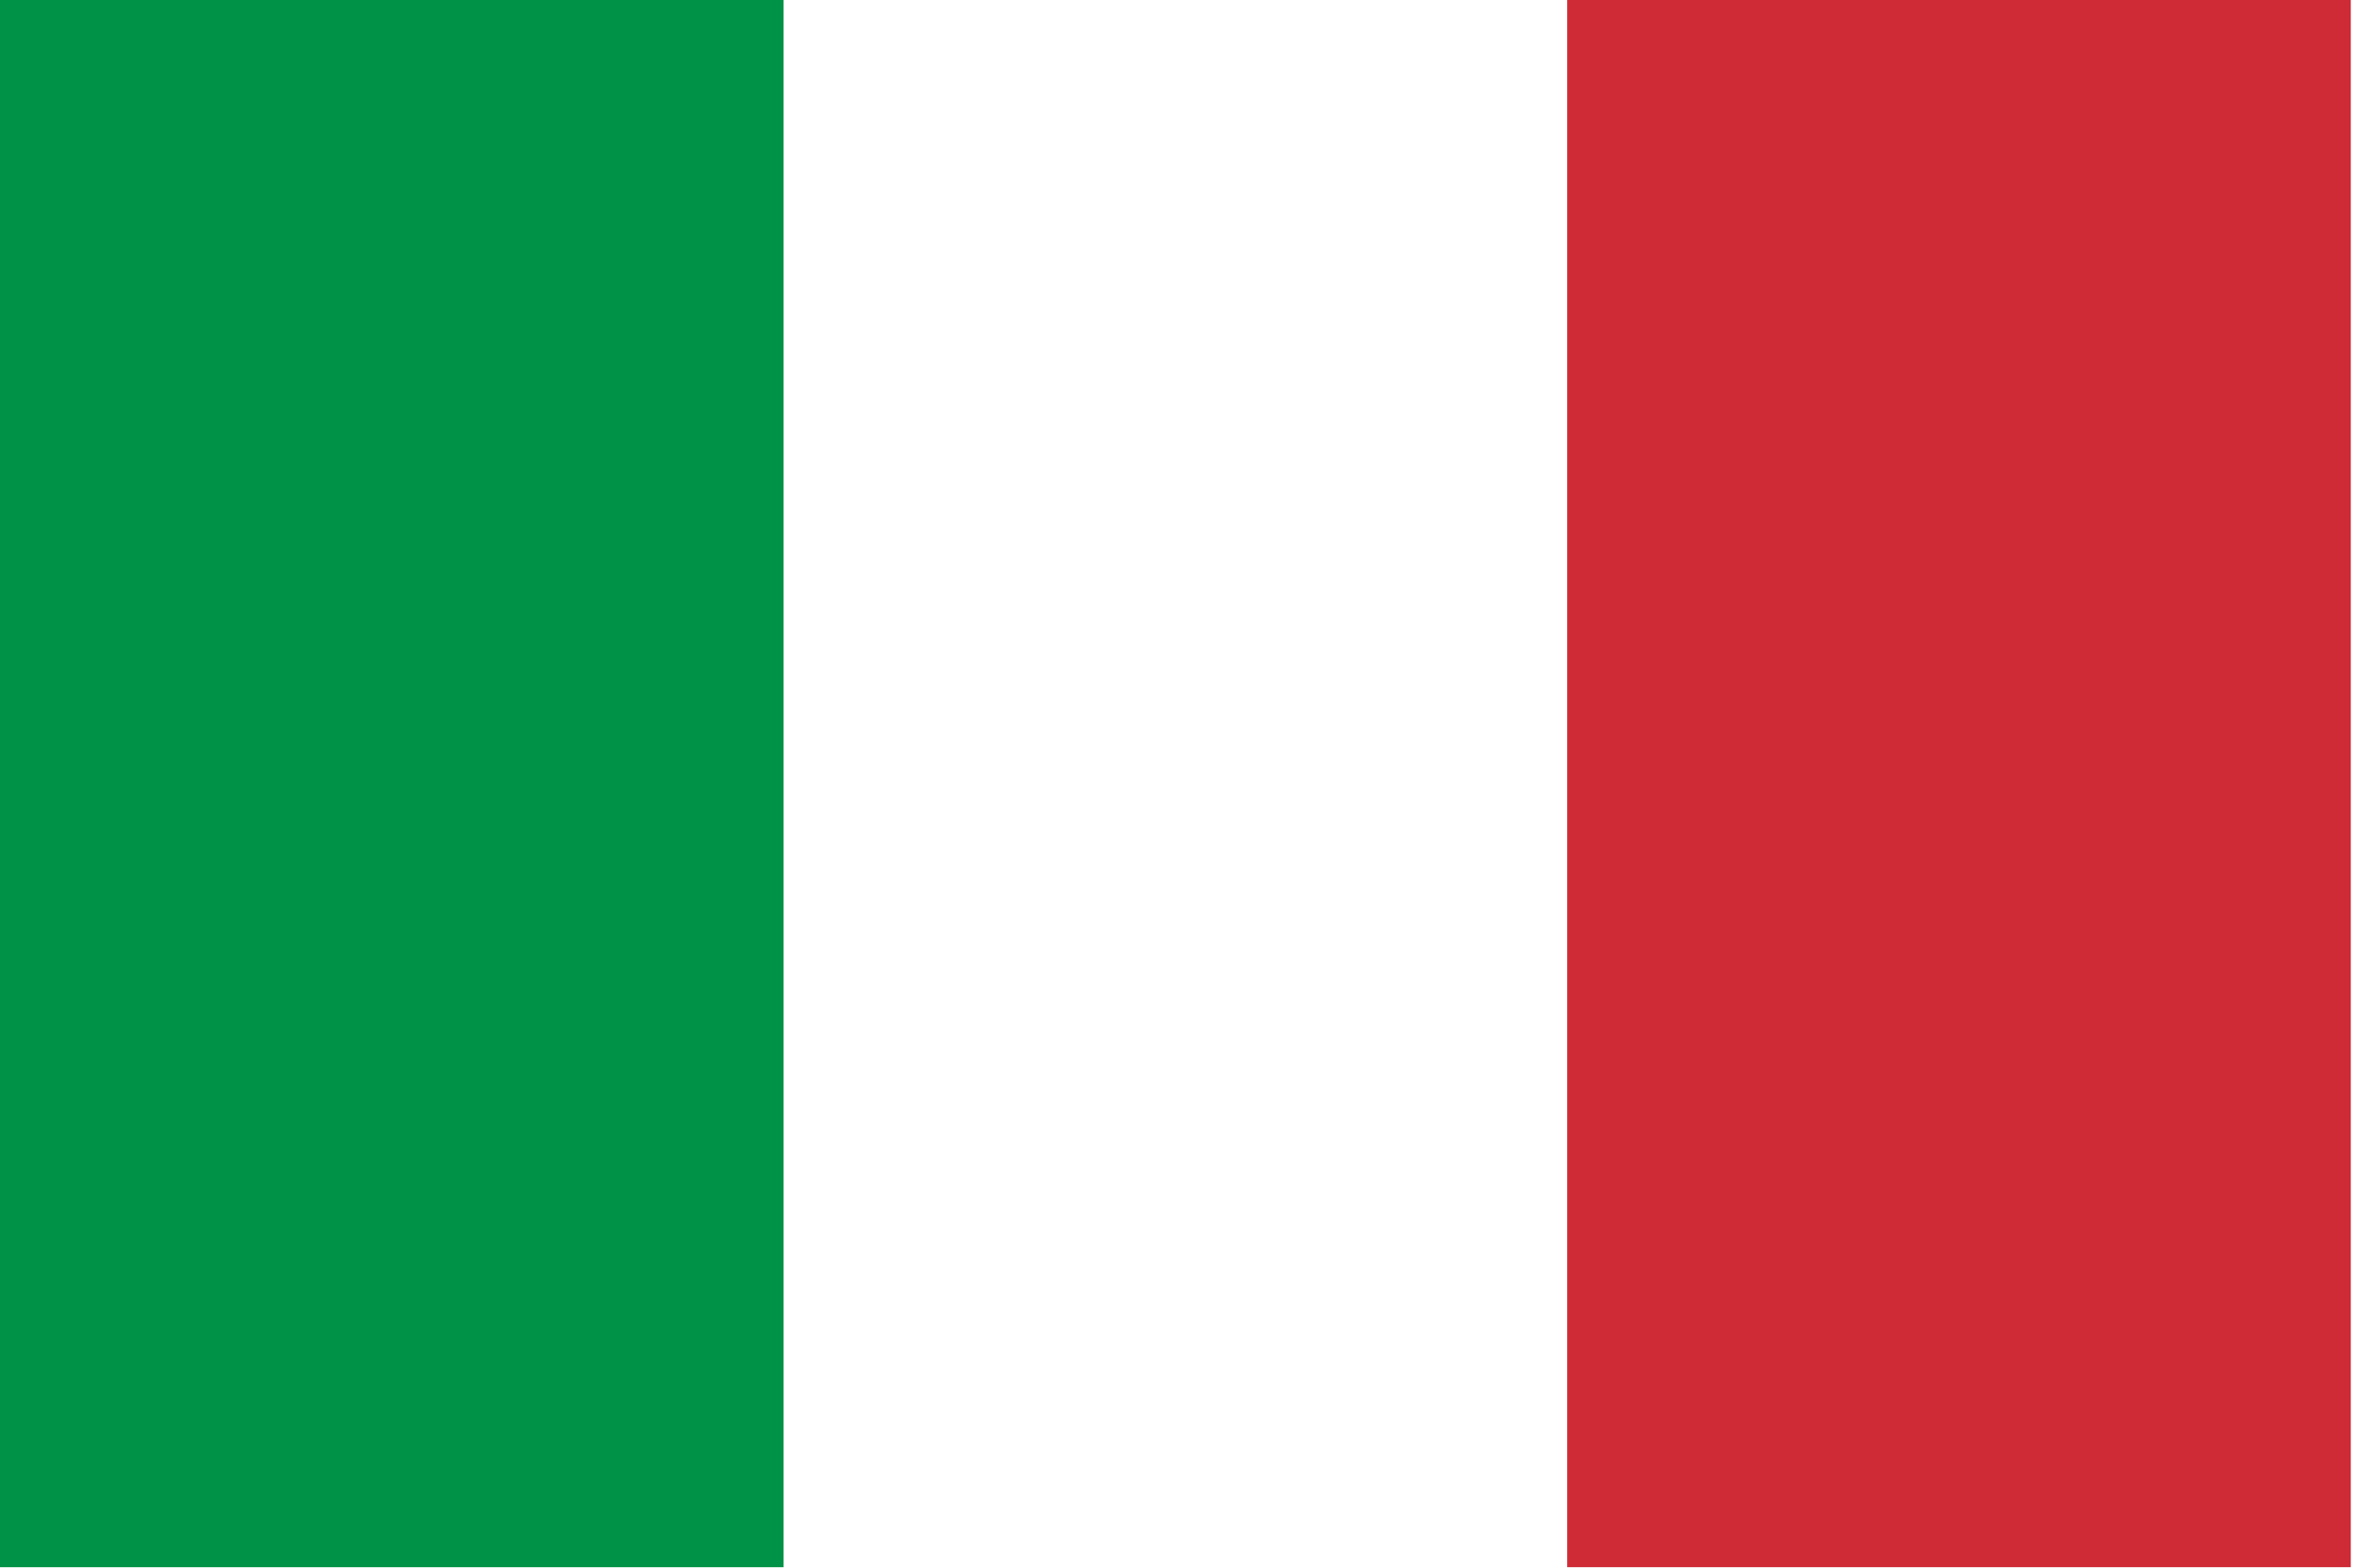
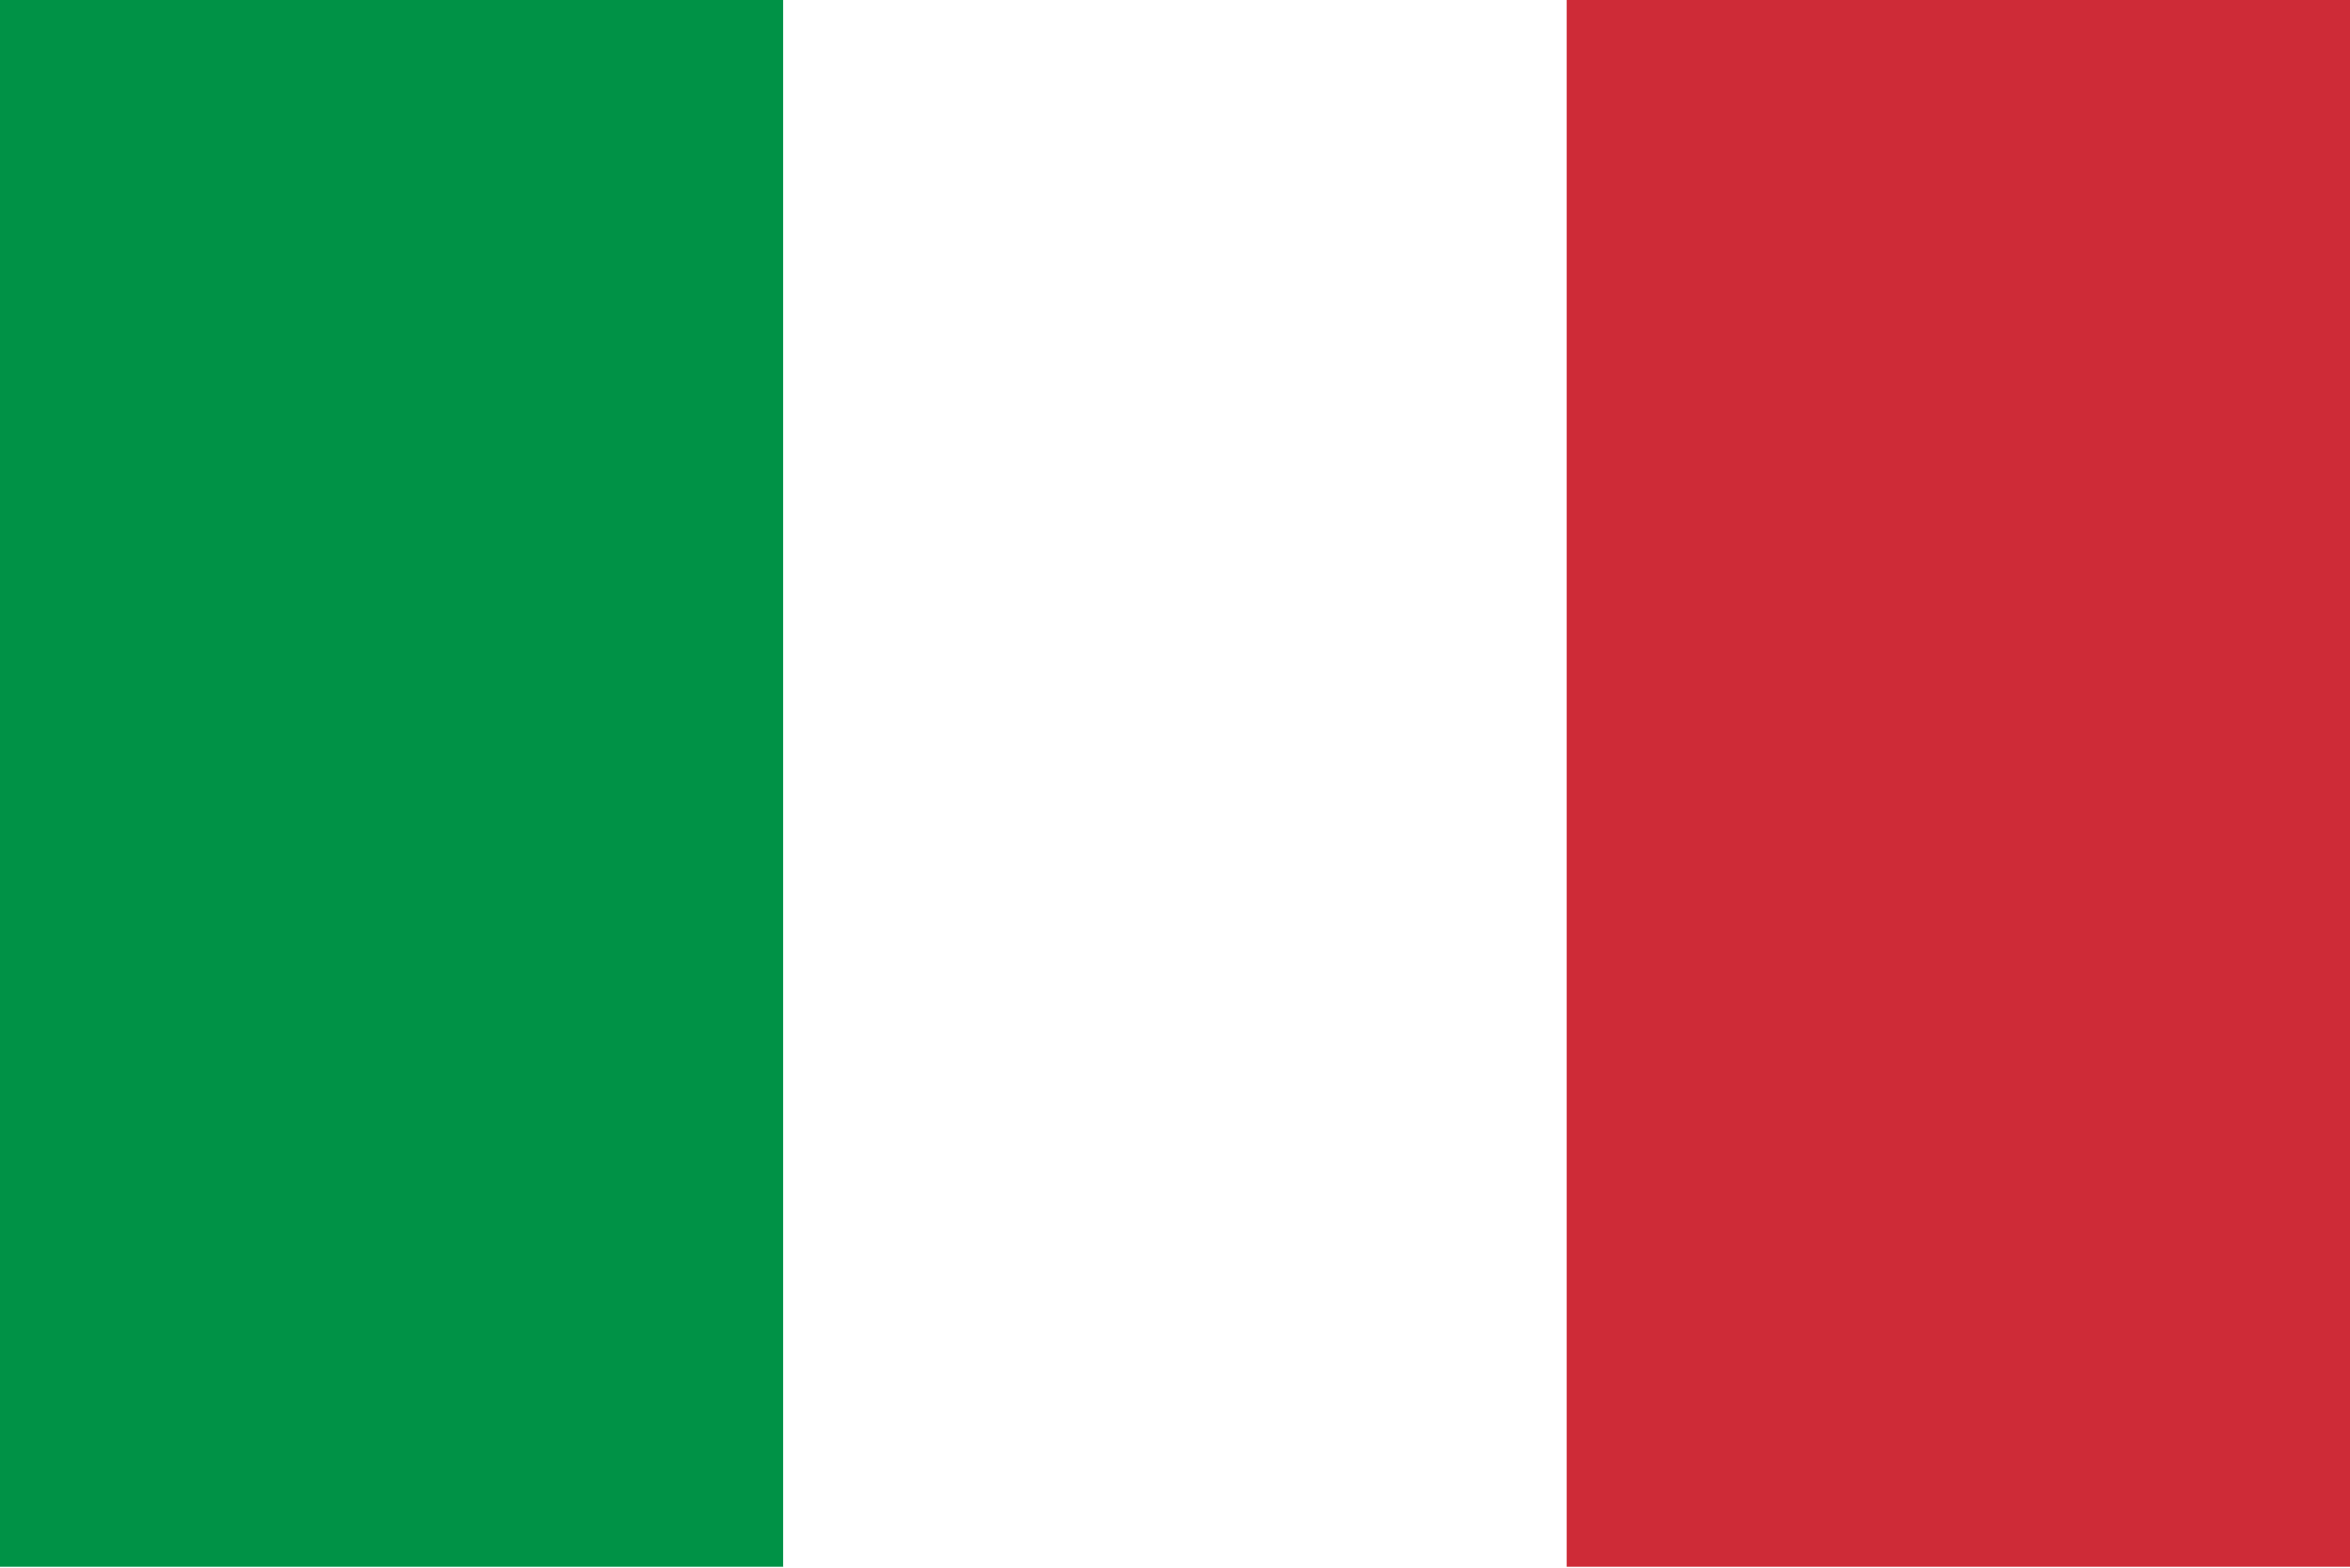
- <svg xmlns="http://www.w3.org/2000/svg" width="128pt" height="85pt" viewBox="0 0 128 85" version="1.1">
+ <svg xmlns="http://www.w3.org/2000/svg" viewBox="0 0 1000 667" version="1.1">
  <defs>
    <clipPath id="clip1">
-       <path d="M 85 0 L 127.68 0 L 127.68 85 L 85 85 Z M 85 0 " />
+       <path d="M 0 0 L 334 0 L 334 666.719 L 0 666.719 Z M 0 0 " />
+     </clipPath>
+     <clipPath id="clip2">
+       <path d="M 333 0 L 667 0 L 667 666.719 L 333 666.719 Z M 333 0 " />
+     </clipPath>
+     <clipPath id="clip3">
+       <path d="M 666 0 L 1000 0 L 1000 666.719 L 666 666.719 Z M 666 0 " />
    </clipPath>
  </defs>
-   <g id="surface547">
-     <path style=" stroke:none;fill-rule:evenodd;fill:rgb(0%,57.254%,27.451%);fill-opacity:1;" d="M 0 0 L 42.5 0 L 42.5 85 L 0 85 Z M 0 0 " />
-     <path style=" stroke:none;fill-rule:evenodd;fill:rgb(99.998%,99.998%,99.998%);fill-opacity:1;" d="M 42.5 0 L 85 0 L 85 85 L 42.5 85 Z M 42.5 0 " />
+   <g id="surface610">
    <g clip-path="url(#clip1)" clip-rule="nonzero">
-       <path style=" stroke:none;fill-rule:evenodd;fill:rgb(80.783%,16.862%,21.568%);fill-opacity:1;" d="M 85 0 L 127.5 0 L 127.5 85 L 85 85 Z M 85 0 " />
+       <path style=" stroke:none;fill-rule:evenodd;fill:rgb(0%,57.254%,27.451%);fill-opacity:1;" d="M 0 0 L 333.332 0 L 333.332 666.668 L 0 666.668 Z M 0 0 " />
+     </g>
+     <g clip-path="url(#clip2)" clip-rule="nonzero">
+       <path style=" stroke:none;fill-rule:evenodd;fill:rgb(99.998%,99.998%,99.998%);fill-opacity:1;" d="M 333.332 0 L 666.668 0 L 666.668 666.668 L 333.332 666.668 Z M 333.332 0 " />
+     </g>
+     <g clip-path="url(#clip3)" clip-rule="nonzero">
+       <path style=" stroke:none;fill-rule:evenodd;fill:rgb(80.783%,16.862%,21.568%);fill-opacity:1;" d="M 666.668 0 L 1000 0 L 1000 666.668 L 666.668 666.668 Z M 666.668 0 " />
    </g>
  </g>
</svg>
